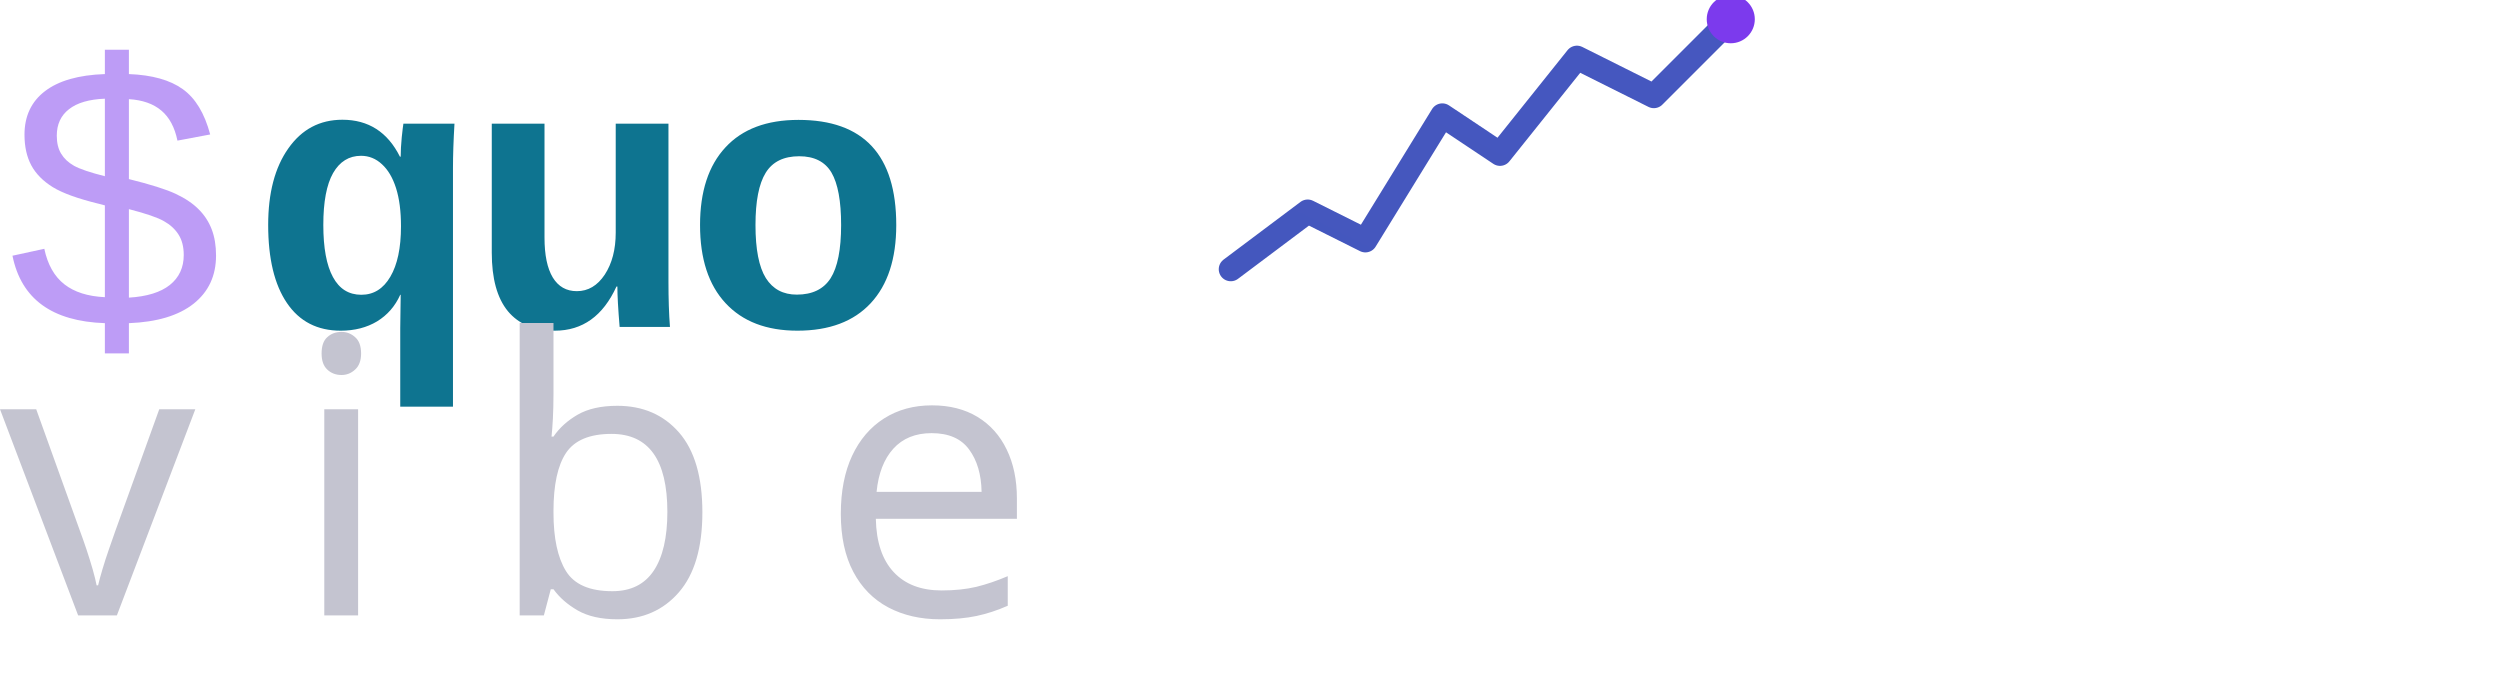
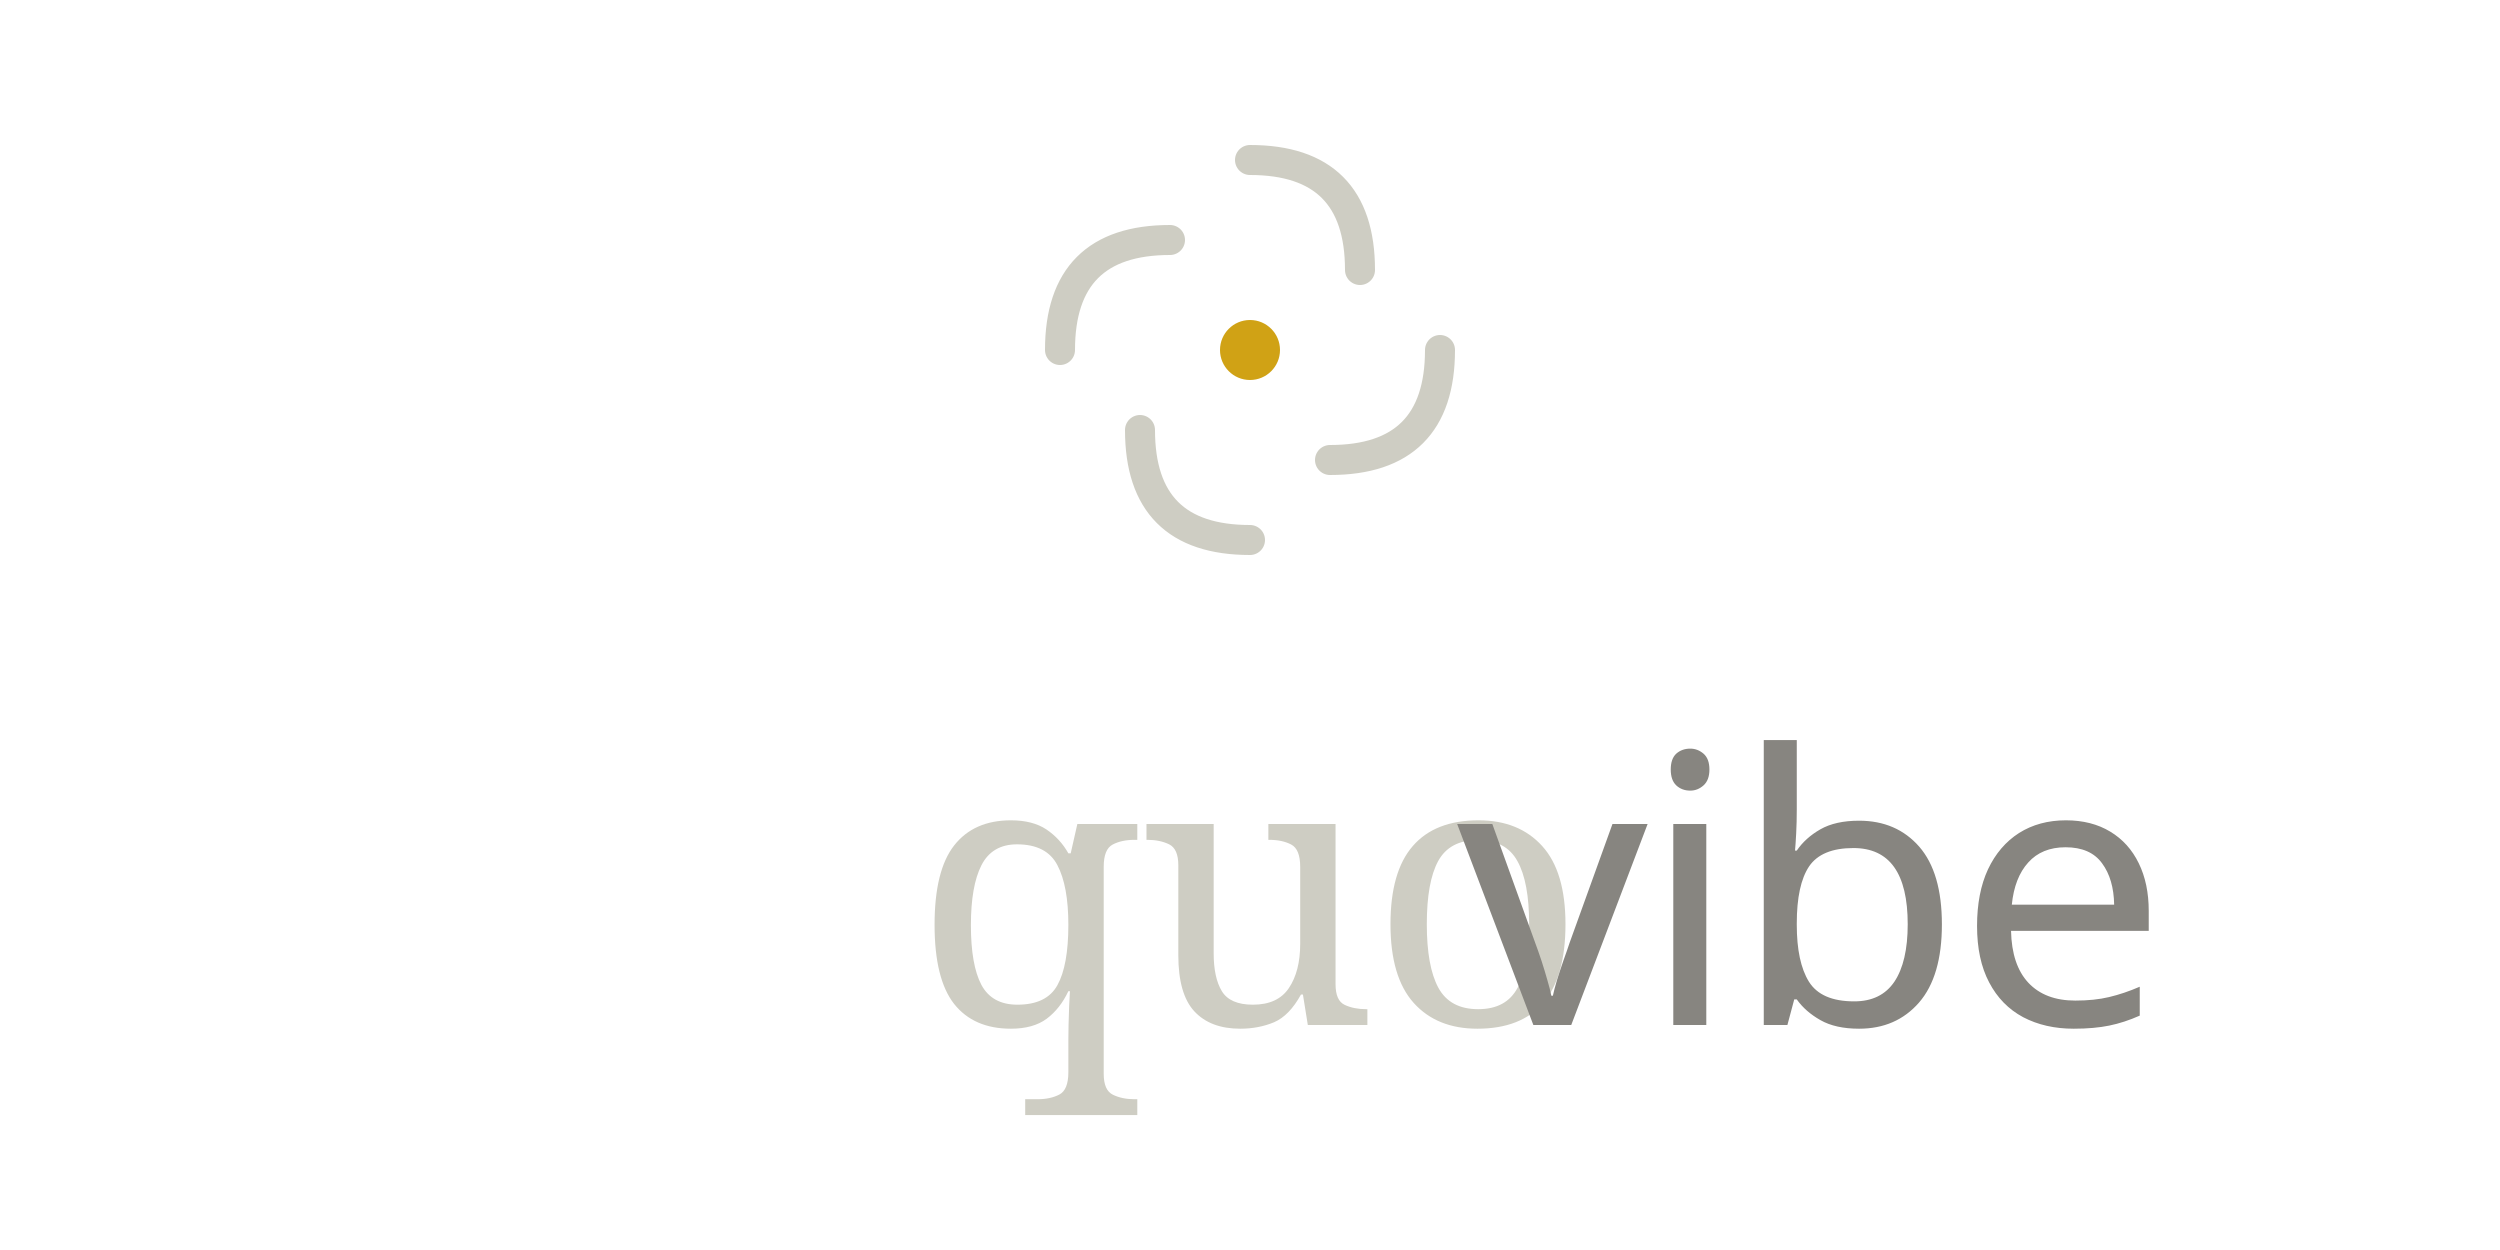
- <svg xmlns="http://www.w3.org/2000/svg" viewBox="0 0 260 70" fill="none" width="260" height="70">
-   <defs>
-     <linearGradient id="g" x1="0" y1="70" x2="70" y2="0">
-       <stop offset="0%" stop-color="#0e7490" />
-       <stop offset="100%" stop-color="#7c3aed" />
-     </linearGradient>
-   </defs>
-   <text x="0" y="34" font-family="'JetBrains Mono', 'Courier New', monospace" font-size="40" font-weight="300" fill="#7c3aed" opacity="0.5">$</text>
-   <text x="26" y="34" font-family="'JetBrains Mono', 'Courier New', monospace" font-size="40" font-weight="800" fill="#0e7490" letter-spacing="-1.5">quo</text>
-   <path d="M128 28 L136 22 L142 25 L150 12 L156 16 L164 6 L172 10 L180 2" stroke="url(#g)" stroke-width="2.5" fill="none" stroke-linecap="round" stroke-linejoin="round" />
-   <circle cx="180" cy="2" r="2.5" fill="#7c3aed" />
-   <text x="0" y="64" font-family="'Outfit', system-ui, sans-serif" font-size="40" font-weight="200" fill="#c4c4d0" letter-spacing="10">vibe</text>
+ <svg xmlns="http://www.w3.org/2000/svg" viewBox="0 0 200 100" fill="none" width="200" height="100">
+   <g transform="translate(76, 4)">
+     <path d="M24 8.8 Q32.8 8.8, 32.8 17.6" stroke="#cecdc3" stroke-width="2.4" fill="none" stroke-linecap="round" />
+     <path d="M39.2 24 Q39.2 32.8, 30.4 32.8" stroke="#cecdc3" stroke-width="2.4" fill="none" stroke-linecap="round" />
+     <path d="M24 39.2 Q15.2 39.2, 15.2 30.4" stroke="#cecdc3" stroke-width="2.4" fill="none" stroke-linecap="round" />
+     <path d="M8.8 24 Q8.8 15.2, 17.6 15.2" stroke="#cecdc3" stroke-width="2.4" fill="none" stroke-linecap="round" />
+     <circle cx="24" cy="24" r="2.4" fill="#d0a215" />
+   </g>
+   <text x="100" y="82" font-family="'DM Serif Display', serif" font-size="30" fill="#cecdc3" text-anchor="middle" letter-spacing="-0.5">quo</text>
+   <text x="145" y="82" font-family="'Plus Jakarta Sans', sans-serif" font-size="30" font-weight="300" fill="#878580" text-anchor="middle" letter-spacing="-0.5">vibe</text>
</svg>
